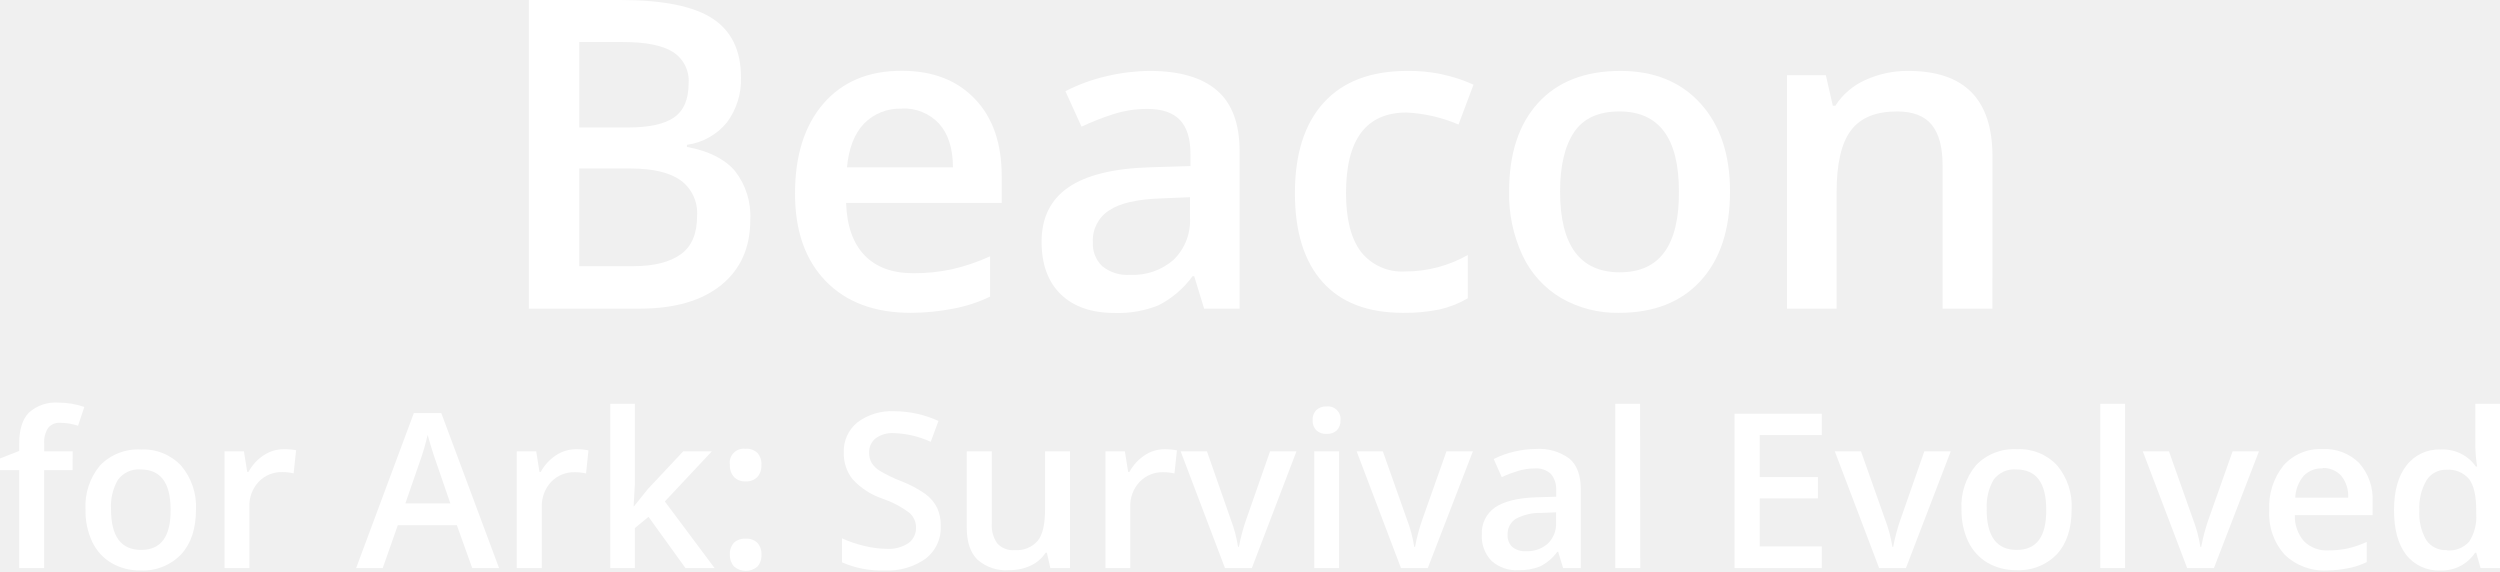
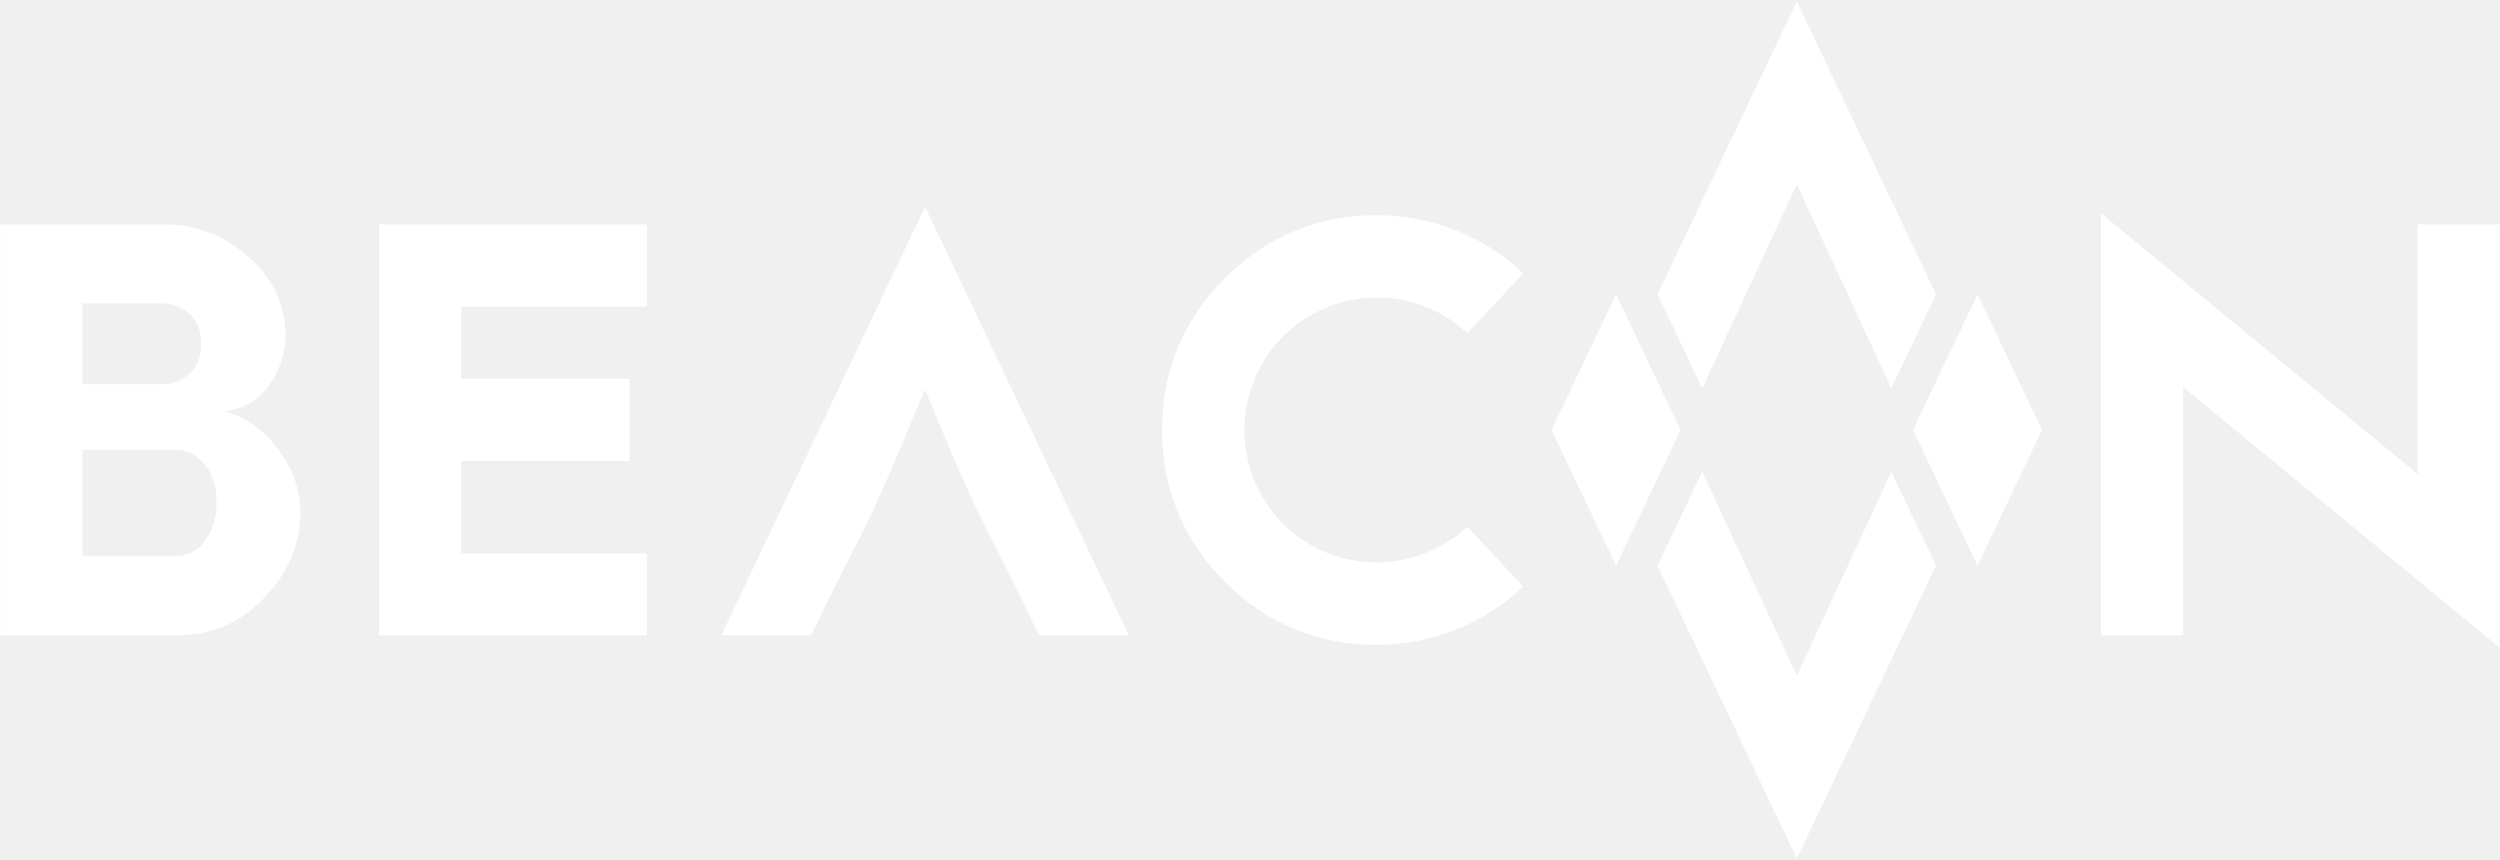
- <svg xmlns="http://www.w3.org/2000/svg" viewBox="0 0 416.34 95.11">
+ <svg xmlns="http://www.w3.org/2000/svg" viewBox="0 0 250 86">
  <defs>
-     <style>.cls-1{fill:#fff;}</style>
+     <style>.a{fill:#fff;fill-rule:evenodd;}</style>
  </defs>
-   <g id="Layer_2" data-name="Layer 2">
-     <g id="Layer_1-2" data-name="Layer 1">
-       <path class="cls-1" d="M88.07,0h15.25q10.62,0,15.35,3.09c3.15,2.07,4.73,5.32,4.73,9.78a11.91,11.91,0,0,1-2.32,7.49,10.43,10.43,0,0,1-6.68,3.76v.35q5.41,1,8,4a12.19,12.19,0,0,1,2.55,8.14q0,6.93-4.83,10.85T106.63,51.4H88.07Zm8.4,21.23h8.08c3.52,0,6.09-.55,7.7-1.67s2.43-3,2.43-5.67a5.68,5.68,0,0,0-2.62-5.24Q109.44,7,103.75,7H96.47Zm0,6.82V44.33h8.93c3.51,0,6.17-.67,8-2s2.69-3.47,2.69-6.38A6.77,6.77,0,0,0,113.31,30q-2.75-1.93-8.33-1.94Z" />
-       <path class="cls-1" d="M151.7,52.1q-9.07,0-14.19-5.29T132.4,32.24q0-9.53,4.74-15t13.05-5.45q7.69,0,12.16,4.68c3,3.12,4.47,7.4,4.47,12.87v4.46H140.91q.17,5.66,3.05,8.7c1.93,2,4.63,3,8.13,3a29.56,29.56,0,0,0,6.41-.65,33.14,33.14,0,0,0,6.38-2.16v6.71a24.54,24.54,0,0,1-6.11,2A37.45,37.45,0,0,1,151.7,52.1Zm-1.51-34a8.27,8.27,0,0,0-6.31,2.5c-1.59,1.66-2.53,4.09-2.83,7.27H158.7c0-3.21-.83-5.64-2.32-7.29A8,8,0,0,0,150.19,18.07Z" />
-       <path class="cls-1" d="M200.53,51.4,198.88,46h-.28a16,16,0,0,1-5.66,4.84,18,18,0,0,1-7.32,1.28q-5.73,0-8.94-3.09t-3.22-8.76q0-6,4.47-9.07t13.6-3.34l6.72-.21V25.56c0-2.49-.58-4.34-1.74-5.57s-3-1.85-5.4-1.85a18.55,18.55,0,0,0-5.73.88,44.38,44.38,0,0,0-5.27,2.07l-2.68-5.9a29.09,29.09,0,0,1,6.93-2.52,32.09,32.09,0,0,1,7.1-.86q7.42,0,11.2,3.24t3.78,10.16V51.4Zm-12.3-5.63a10.21,10.21,0,0,0,7.22-2.51,9.12,9.12,0,0,0,2.73-7V32.84l-5,.21q-5.84.21-8.49,2A5.91,5.91,0,0,0,182,40.32a5.17,5.17,0,0,0,1.55,4A6.63,6.63,0,0,0,188.23,45.77Z" />
-       <path class="cls-1" d="M233.65,52.1q-8.82,0-13.41-5.15t-4.59-14.78q0-9.81,4.8-15.08t13.87-5.28a25.88,25.88,0,0,1,11.07,2.29l-2.49,6.64a25.07,25.07,0,0,0-8.65-2q-10.09,0-10.09,13.4,0,6.54,2.51,9.82A8.69,8.69,0,0,0,234,45.21a21.15,21.15,0,0,0,10.44-2.74v7.21a16.78,16.78,0,0,1-4.73,1.86A28.75,28.75,0,0,1,233.65,52.1Z" />
-       <path class="cls-1" d="M288.11,31.89q0,9.53-4.89,14.87T269.61,52.1A18.65,18.65,0,0,1,260,49.64a16.24,16.24,0,0,1-6.43-7.07,24,24,0,0,1-2.25-10.68q0-9.47,4.85-14.77t13.67-5.31q8.44,0,13.36,5.43T288.11,31.89Zm-28.3,0q0,13.45,9.94,13.46t9.85-13.46q0-13.33-9.92-13.33c-3.46,0-6,1.15-7.54,3.45S259.81,27.6,259.81,31.89Z" />
-       <path class="cls-1" d="M331.81,51.4h-8.3V27.49c0-3-.61-5.24-1.81-6.71s-3.13-2.22-5.75-2.22c-3.49,0-6.05,1-7.66,3.1s-2.43,5.52-2.43,10.37V51.4H297.6V12.52h6.47l1.16,5.09h.42a11.49,11.49,0,0,1,5-4.29,16.86,16.86,0,0,1,7.17-1.51q14,0,14,14.24Z" />
-       <path class="cls-1" d="M12.09,78.29H7.35V94.6H3.2V78.29H0V76.35l3.2-1.26V73.82q0-3.45,1.62-5.11a6.62,6.62,0,0,1,4.94-1.66,13.13,13.13,0,0,1,4.28.72L13,70.9A9.81,9.81,0,0,0,10,70.41a2.38,2.38,0,0,0-2,.87,4.37,4.37,0,0,0-.64,2.61v1.27h4.74Z" />
-       <path class="cls-1" d="M32.64,84.84q0,4.77-2.44,7.44A8.76,8.76,0,0,1,23.4,95a9.32,9.32,0,0,1-4.82-1.23,8.18,8.18,0,0,1-3.22-3.53,12.07,12.07,0,0,1-1.12-5.35,10.57,10.57,0,0,1,2.42-7.38,8.8,8.8,0,0,1,6.84-2.65,8.57,8.57,0,0,1,6.68,2.71A10.49,10.49,0,0,1,32.64,84.84Zm-14.15,0q0,6.73,5,6.74t4.92-6.74q0-6.66-5-6.66a4.25,4.25,0,0,0-3.77,1.72A8.78,8.78,0,0,0,18.49,84.84Z" />
-       <path class="cls-1" d="M47.25,74.81a9.85,9.85,0,0,1,2.06.17l-.41,3.85a7.78,7.78,0,0,0-1.83-.21,5.27,5.27,0,0,0-4,1.62,5.83,5.83,0,0,0-1.54,4.2V94.6H37.39V75.16h3.23l.55,3.43h.21a7.64,7.64,0,0,1,2.52-2.76A6,6,0,0,1,47.25,74.81Z" />
-       <path class="cls-1" d="M78.64,94.6l-2.56-7.14H66.25L63.74,94.6H59.31l9.61-25.81h4.57L83.11,94.6ZM75,83.84l-2.41-7c-.17-.47-.42-1.21-.73-2.22s-.52-1.75-.64-2.21a38.09,38.09,0,0,1-1.39,4.72l-2.32,6.7Z" />
-       <path class="cls-1" d="M95.92,74.81A9.79,9.79,0,0,1,98,75l-.4,3.85a7.9,7.9,0,0,0-1.83-.21,5.3,5.3,0,0,0-4,1.62,5.87,5.87,0,0,0-1.54,4.2V94.6H86.06V75.16H89.3l.54,3.43h.21a7.75,7.75,0,0,1,2.53-2.76A6,6,0,0,1,95.92,74.81Z" />
-       <path class="cls-1" d="M105.57,84.33l2.34-2.91,5.87-6.26h4.77l-7.83,8.35L119,94.6h-4.85L108,86.07l-2.27,1.87V94.6h-4.1V67.25h4.1V80.59l-.21,3.74Z" />
-       <path class="cls-1" d="M121.55,77.39a2.32,2.32,0,0,1,2.6-2.65,2.55,2.55,0,0,1,2,.7,2.74,2.74,0,0,1,.65,2,2.81,2.81,0,0,1-.67,2,2.55,2.55,0,0,1-1.95.73,2.51,2.51,0,0,1-1.93-.72A2.85,2.85,0,0,1,121.55,77.39Zm0,15a2.75,2.75,0,0,1,.67-2,2.61,2.61,0,0,1,1.93-.68,2.55,2.55,0,0,1,2,.71,2.73,2.73,0,0,1,.66,1.94,2.81,2.81,0,0,1-.67,2,3,3,0,0,1-3.88,0A2.83,2.83,0,0,1,121.55,92.4Z" />
-       <path class="cls-1" d="M156.67,87.62A6.46,6.46,0,0,1,154.2,93a10.82,10.82,0,0,1-6.84,2,16.35,16.35,0,0,1-7.14-1.35v-4A19,19,0,0,0,144,90.93a16.07,16.07,0,0,0,3.68.47,5.87,5.87,0,0,0,3.68-1,3.09,3.09,0,0,0,1.19-2.55,3.21,3.21,0,0,0-1.09-2.44,16.36,16.36,0,0,0-4.5-2.37,11.87,11.87,0,0,1-5-3.26,6.88,6.88,0,0,1-1.44-4.39,6.15,6.15,0,0,1,2.28-5.06,9.5,9.5,0,0,1,6.14-1.85,18,18,0,0,1,7.35,1.62L155,73.58a15.88,15.88,0,0,0-6.12-1.45,4.69,4.69,0,0,0-3.09.89,2.93,2.93,0,0,0-1.05,2.35,3.28,3.28,0,0,0,.42,1.71,4.19,4.19,0,0,0,1.39,1.35A23.08,23.08,0,0,0,150,80.1a18.69,18.69,0,0,1,4.14,2.19,6.46,6.46,0,0,1,1.94,2.31A6.9,6.9,0,0,1,156.67,87.62Z" />
-       <path class="cls-1" d="M174.92,94.6l-.58-2.55h-.21a6,6,0,0,1-2.45,2.13,8.27,8.27,0,0,1-3.63.77,7.14,7.14,0,0,1-5.28-1.76Q161,91.44,161,87.87V75.16h4.17v12a5.18,5.18,0,0,0,.91,3.34A3.49,3.49,0,0,0,169,91.61a4.57,4.57,0,0,0,3.82-1.55c.82-1,1.22-2.78,1.22-5.22V75.16h4.15V94.6Z" />
-       <path class="cls-1" d="M193.92,74.81A9.85,9.85,0,0,1,196,75l-.41,3.85a7.75,7.75,0,0,0-1.82-.21,5.27,5.27,0,0,0-4,1.62,5.83,5.83,0,0,0-1.54,4.2V94.6h-4.13V75.16h3.23l.55,3.43h.21a7.82,7.82,0,0,1,2.52-2.76A6,6,0,0,1,193.92,74.81Z" />
-       <path class="cls-1" d="M204,94.6l-7.38-19.44H201l3.95,11.3a22.25,22.25,0,0,1,1.23,4.61h.14a31.18,31.18,0,0,1,1.24-4.61l3.95-11.3h4.4L208.48,94.6Z" />
-       <path class="cls-1" d="M218.6,70a2.28,2.28,0,0,1,.61-1.71,2.35,2.35,0,0,1,1.73-.6,2.09,2.09,0,0,1,2.3,2.31,2.27,2.27,0,0,1-.6,1.66,2.32,2.32,0,0,1-1.7.6,2.35,2.35,0,0,1-1.73-.6A2.24,2.24,0,0,1,218.6,70ZM223,94.6h-4.13V75.16H223Z" />
-       <path class="cls-1" d="M233.31,94.6l-7.38-19.44h4.36l4,11.3a22.25,22.25,0,0,1,1.23,4.61h.14a29.52,29.52,0,0,1,1.23-4.61l4-11.3h4.4L237.78,94.6Z" />
-       <path class="cls-1" d="M260.31,94.6l-.82-2.71h-.14a8,8,0,0,1-2.83,2.42,8.93,8.93,0,0,1-3.66.64,6.14,6.14,0,0,1-4.47-1.55A5.79,5.79,0,0,1,246.78,89,5.14,5.14,0,0,1,249,84.49c1.49-1,3.76-1.57,6.8-1.67l3.36-.1v-1a4,4,0,0,0-.87-2.79,3.57,3.57,0,0,0-2.7-.92,9.4,9.4,0,0,0-2.86.44,21,21,0,0,0-2.64,1l-1.33-3a14.07,14.07,0,0,1,3.46-1.25,15.76,15.76,0,0,1,3.55-.43,8.46,8.46,0,0,1,5.6,1.61q1.89,1.62,1.89,5.08V94.6Zm-6.15-2.81a5.09,5.09,0,0,0,3.61-1.26A4.55,4.55,0,0,0,259.14,87V85.32l-2.5.1a8.51,8.51,0,0,0-4.24,1,3,3,0,0,0-1.33,2.66,2.6,2.6,0,0,0,.77,2A3.31,3.31,0,0,0,254.16,91.79Z" />
-       <path class="cls-1" d="M273.16,94.6H269V67.25h4.13Z" />
-       <path class="cls-1" d="M303.4,94.6H288.86V68.9H303.4v3.55H293.06v7h9.69V83h-9.69V91H303.4Z" />
-       <path class="cls-1" d="M312.94,94.6l-7.38-19.44h4.36l4,11.3a22.25,22.25,0,0,1,1.23,4.61h.14a29.52,29.52,0,0,1,1.23-4.61l3.95-11.3h4.4L317.41,94.6Z" />
-       <path class="cls-1" d="M345,84.84q0,4.77-2.44,7.44a8.76,8.76,0,0,1-6.8,2.67A9.34,9.34,0,0,1,331,93.72a8.18,8.18,0,0,1-3.22-3.53,12.07,12.07,0,0,1-1.12-5.35,10.53,10.53,0,0,1,2.43-7.38,8.77,8.77,0,0,1,6.83-2.65,8.55,8.55,0,0,1,6.68,2.71A10.49,10.49,0,0,1,345,84.84Zm-14.15,0q0,6.73,5,6.74t4.92-6.74q0-6.66-5-6.66A4.25,4.25,0,0,0,332,79.9,8.78,8.78,0,0,0,330.87,84.84Z" />
-       <path class="cls-1" d="M353.9,94.6h-4.13V67.25h4.13Z" />
-       <path class="cls-1" d="M364.24,94.6l-7.39-19.44h4.36l4,11.3a22.25,22.25,0,0,1,1.23,4.61h.14a32.07,32.07,0,0,1,1.23-4.61l4-11.3h4.39L368.7,94.6Z" />
-       <path class="cls-1" d="M387.56,95a9.42,9.42,0,0,1-7.09-2.64A10.09,10.09,0,0,1,377.91,85a11,11,0,0,1,2.38-7.49,8.17,8.17,0,0,1,6.52-2.72,8,8,0,0,1,6.08,2.33,8.94,8.94,0,0,1,2.23,6.44v2.23H382.17a6.33,6.33,0,0,0,1.53,4.35,5.33,5.33,0,0,0,4.06,1.52,15.43,15.43,0,0,0,3.2-.32,16.53,16.53,0,0,0,3.19-1.09v3.36a12.58,12.58,0,0,1-3,1A18.78,18.78,0,0,1,387.56,95Zm-.75-17a4.15,4.15,0,0,0-3.16,1.24,6,6,0,0,0-1.41,3.64h8.82a5.39,5.39,0,0,0-1.16-3.65A4,4,0,0,0,386.81,77.94Z" />
-       <path class="cls-1" d="M406.37,95a6.78,6.78,0,0,1-5.68-2.64q-2-2.62-2-7.4c0-3.18.69-5.67,2.07-7.44a6.82,6.82,0,0,1,5.72-2.66,6.7,6.7,0,0,1,5.84,2.83h.21a24.79,24.79,0,0,1-.3-3.31V67.25h4.15V94.6H413.1l-.72-2.55h-.19A6.6,6.6,0,0,1,406.37,95Zm1.11-3.34a4.52,4.52,0,0,0,3.71-1.43,7.57,7.57,0,0,0,1.19-4.65V85q0-3.67-1.19-5.22a4.45,4.45,0,0,0-3.75-1.55A3.78,3.78,0,0,0,404.09,80a9,9,0,0,0-1.18,5,8.83,8.83,0,0,0,1.14,4.93A3.85,3.85,0,0,0,407.48,91.61Z" />
-     </g>
-   </g>
+   <path class="a" d="M8.245,44.982V55.629h9.268A3.63,3.63,0,0,0,20.288,54.353a5.935,5.935,0,0,0,1.336-4.17,5.273,5.273,0,0,0-1.336-3.933A3.651,3.651,0,0,0,17.513,44.982Zm0-6.563h7.739a4.381,4.381,0,0,0,3.057-1.102A3.822,3.822,0,0,0,20.086,34.367a3.771,3.771,0,0,0-1.045-2.912A4.343,4.343,0,0,0,15.984,30.343H8.245v8.076ZM.023,22.44H16.264a12.281,12.281,0,0,1,8.59,3.288,10.102,10.102,0,0,1,3.706,7.623,8.739,8.739,0,0,1-1.5,4.962,6.247,6.247,0,0,1-4.566,2.825,9.788,9.788,0,0,1,5.417,3.946,10.165,10.165,0,0,1,2.129,6.346,11.983,11.983,0,0,1-3.435,8.135,11.502,11.502,0,0,1-8.812,3.967H.023Z" />
+   <polygon class="a" points="64.689 30.661 46.127 30.661 46.127 37.887 62.959 37.887 62.959 46.101 46.127 46.101 46.127 55.34 64.689 55.34 64.689 63.533 37.904 63.533 37.904 22.44 64.689 22.44 64.689 30.661" />
+   <path class="a" d="M72.125,63.533,92.507,20.679l20.373,42.854h-8.986c-5.96-12.547-5.099-9.275-11.387-24.571-.308.638-.744,1.664-1.306,3.057C86.031,54.559,86.266,52.681,81.112,63.533Z" />
+   <polygon class="a" points="210.103 63.533 210.103 21.336 241.764 47.407 241.764 22.44 249.977 22.44 249.977 64.779 218.325 38.71 218.325 63.533 210.103 63.533" />
+   <path class="a" d="M146.742,33.322a13.446,13.446,0,0,0-4.198-2.66,13.189,13.189,0,0,0-4.875-.908A13.259,13.259,0,0,0,124.435,42.986a13.219,13.219,0,0,0,18.109,12.324,13.019,13.019,0,0,0,4.198-2.632l5.582,5.978a20.875,20.875,0,0,1-6.742,4.305,21.231,21.231,0,0,1-7.913,1.51A20.657,20.657,0,0,1,122.51,58.173a20.666,20.666,0,0,1-6.288-15.187,20.63,20.63,0,0,1,6.288-15.159,20.658,20.658,0,0,1,15.159-6.298,21.42,21.42,0,0,1,7.913,1.5,20.886,20.886,0,0,1,6.742,4.314Z" />
+   <path class="a" d="M165.754,56.569l13.928,29.284L193.604,56.568l-4.469-9.396-9.454,20.399L170.221,47.17l-4.467,9.399ZM193.604,29.432,179.682.147l-13.928,29.285,4.467,9.399,9.461-20.401,9.454,20.399Z" />
+   <polygon class="a" points="155.155 43 161.608 56.566 168.057 43 161.608 29.434 155.155 43" />
+   <polygon class="a" points="191.297 43 197.75 56.566 204.198 43 197.75 29.434 191.297 43" />
</svg>
